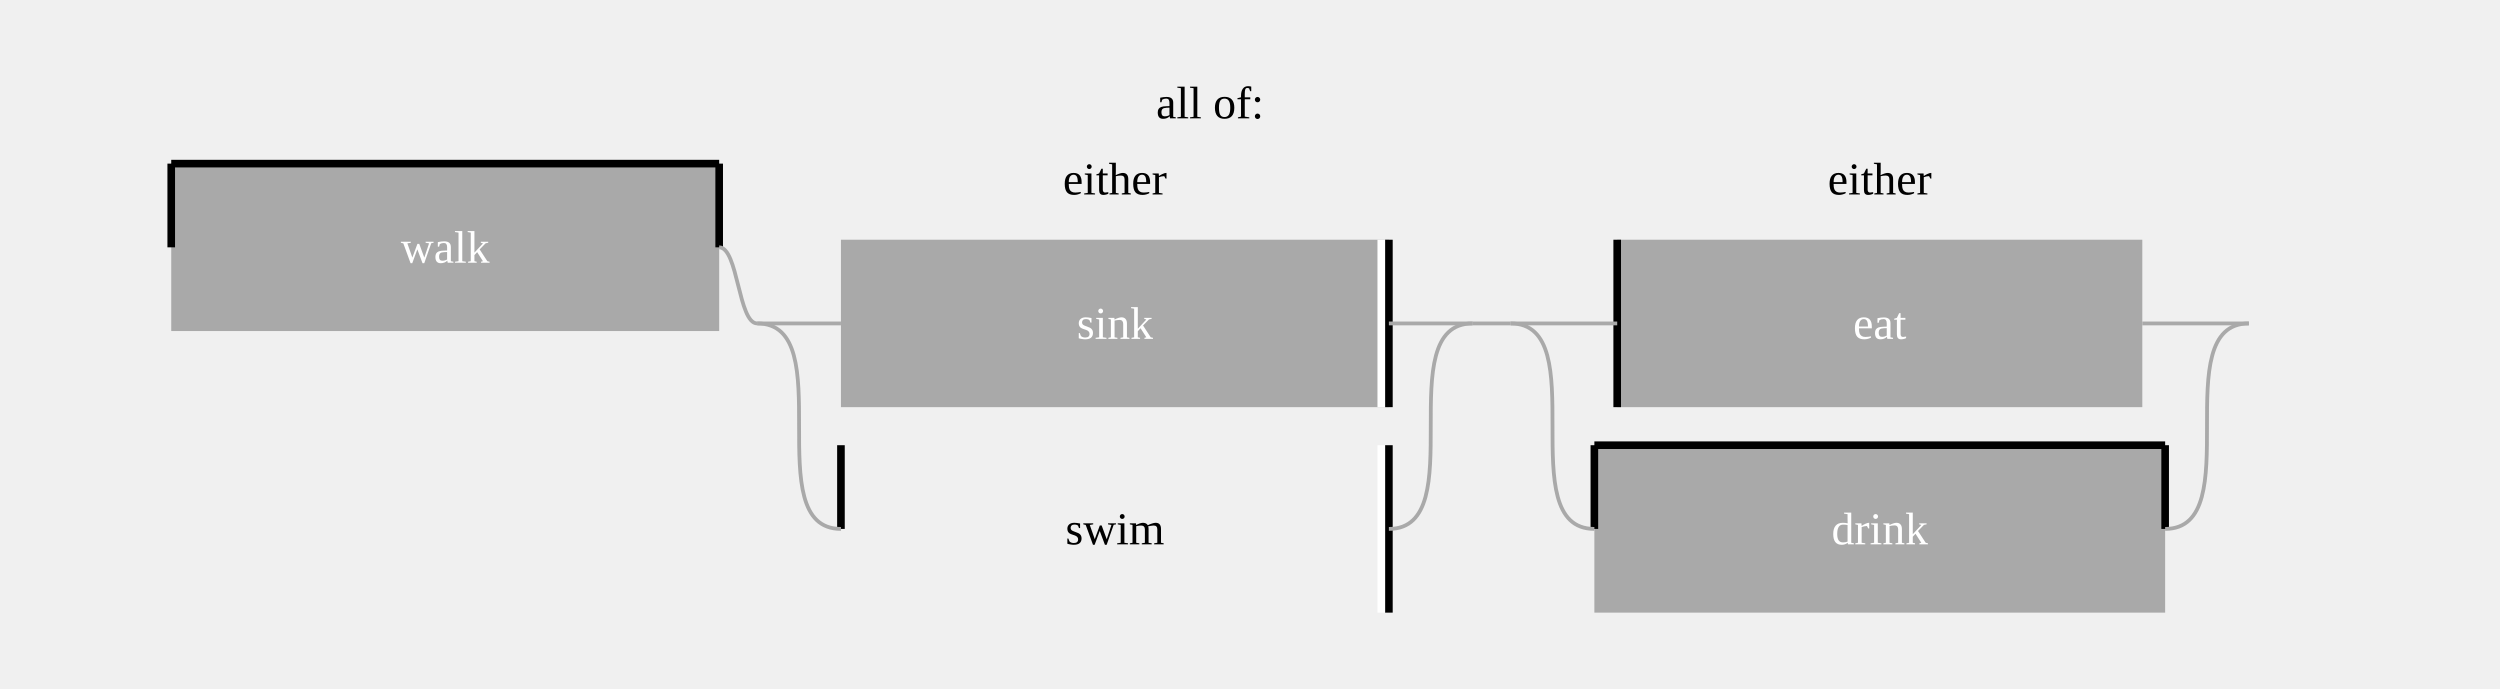
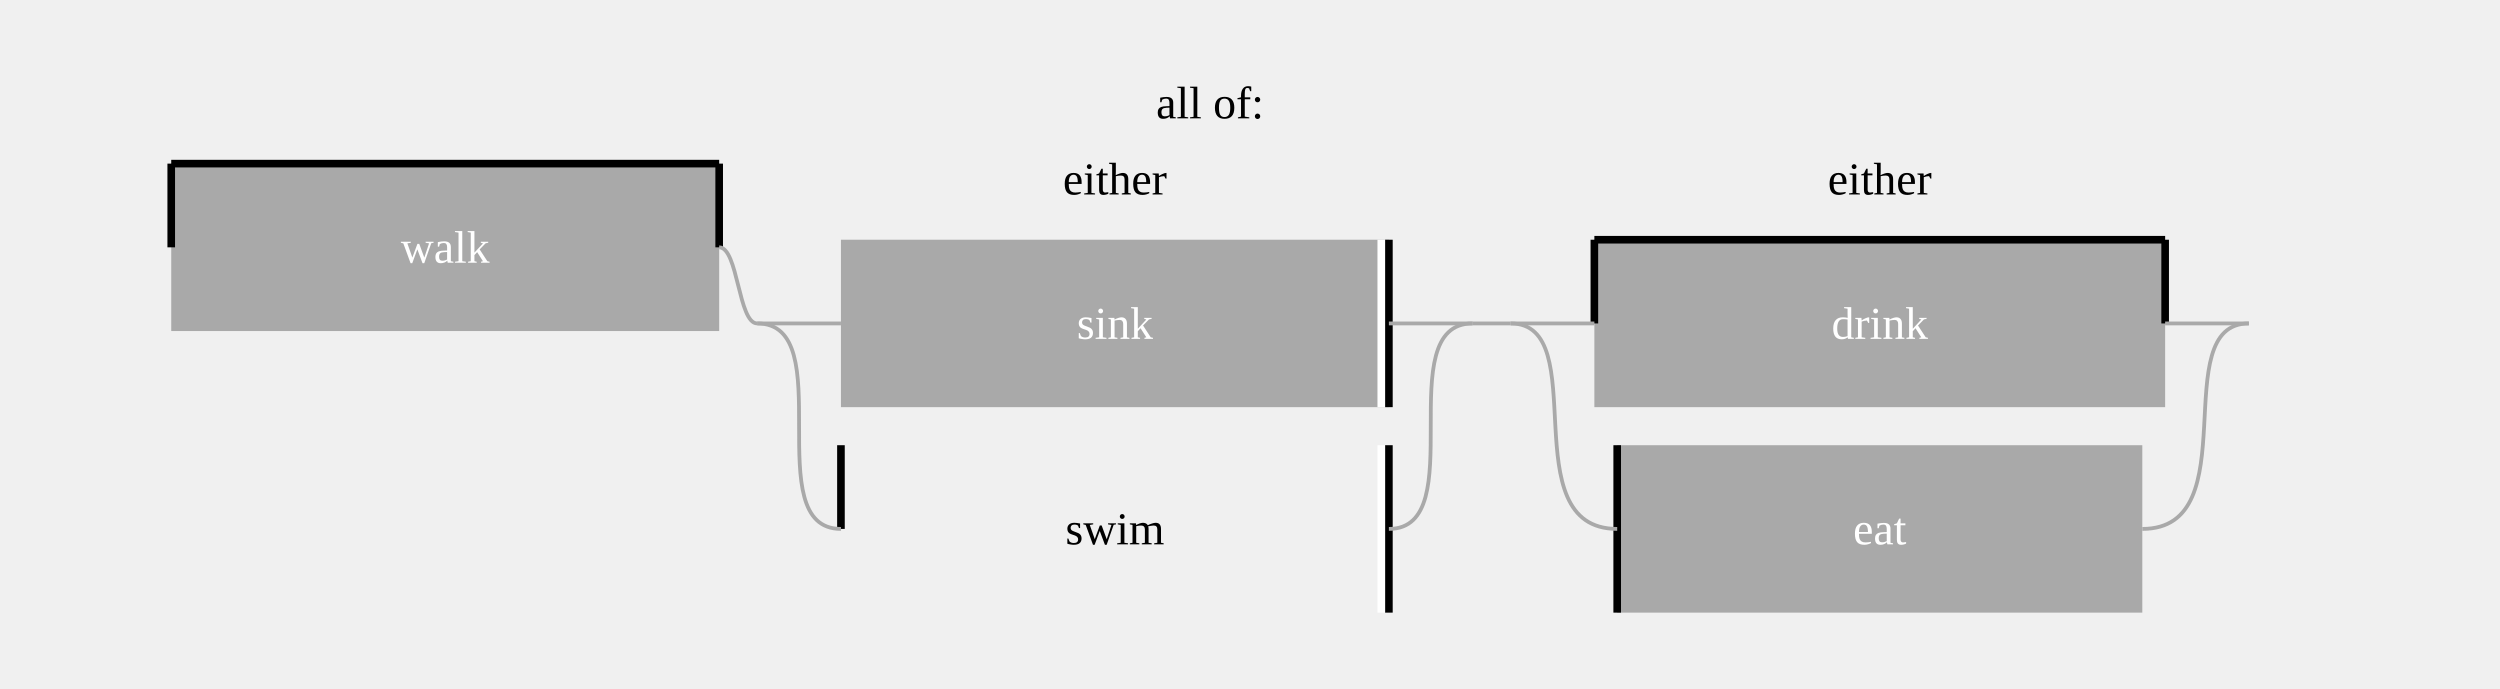
<svg xmlns="http://www.w3.org/2000/svg" width="657" height="181" version="1.11.1">
  <rect fill="darkgrey" stroke="none" x="0" class="textbox" width="144" y="0" transform="translate(22 0)translate(0 20)translate(23 23)" height="44" />
  <text fill="white" dominant-baseline="central" x="72" y="22" transform="translate(22 0)translate(0 20)translate(23 23)" text-anchor="middle">walk</text>
  <line stroke="black" class="leftline.half" stroke-width="2px" y1="0" x1="0" y2="22" transform="translate(22 0)translate(0 20)translate(23 23)" x2="0" />
  <line stroke="black" class="rightline.half" stroke-width="2px" y1="0" x1="144" y2="22" transform="translate(22 0)translate(0 20)translate(23 23)" x2="144" />
  <line stroke="black" class="topline.full" stroke-width="2px" y1="0" x1="0" y2="0" transform="translate(22 0)translate(0 20)translate(23 23)" x2="144" />
  <rect fill="darkgrey" stroke="none" x="0" class="textbox" width="144" y="0" transform="translate(0 0)translate(0 10)translate(22 -10)translate(0 20)translate(154 0)translate(22 0)translate(0 20)translate(23 23)" height="44" />
  <text fill="white" dominant-baseline="central" x="72" y="22" transform="translate(0 0)translate(0 10)translate(22 -10)translate(0 20)translate(154 0)translate(22 0)translate(0 20)translate(23 23)" text-anchor="middle">sink</text>
  <line stroke="black" class="rightline.full" stroke-width="2px" y1="0" x1="144" y2="44" transform="translate(0 0)translate(0 10)translate(22 -10)translate(0 20)translate(154 0)translate(22 0)translate(0 20)translate(23 23)" x2="144" />
  <line stroke="white" class="rightline.full" stroke-width="2px" y1="0" x1="142" y2="44" transform="translate(0 0)translate(0 10)translate(22 -10)translate(0 20)translate(154 0)translate(22 0)translate(0 20)translate(23 23)" x2="142" />
  <path fill="none" stroke="darkgrey" class="v_connector_in" d="M -22,32 C 0,32 -22,32 0 32" transform="translate(22 -10)translate(0 20)translate(154 0)translate(22 0)translate(0 20)translate(23 23)" />
  <path fill="none" stroke="darkgrey" class="v_connector_out" d="M 166,32 C 144,32 166,32 144 32" transform="translate(22 -10)translate(0 20)translate(154 0)translate(22 0)translate(0 20)translate(23 23)" />
  <rect fill="none" stroke="none" x="0" class="textbox" width="144" y="0" transform="translate(0 0)translate(0 64)translate(22 -10)translate(0 20)translate(154 0)translate(22 0)translate(0 20)translate(23 23)" height="44" />
  <text fill="black" dominant-baseline="central" x="72" y="22" transform="translate(0 0)translate(0 64)translate(22 -10)translate(0 20)translate(154 0)translate(22 0)translate(0 20)translate(23 23)" text-anchor="middle">swim</text>
  <line stroke="black" class="leftline.half" stroke-width="2px" y1="0" x1="0" y2="22" transform="translate(0 0)translate(0 64)translate(22 -10)translate(0 20)translate(154 0)translate(22 0)translate(0 20)translate(23 23)" x2="0" />
  <line stroke="black" class="rightline.full" stroke-width="2px" y1="0" x1="144" y2="44" transform="translate(0 0)translate(0 64)translate(22 -10)translate(0 20)translate(154 0)translate(22 0)translate(0 20)translate(23 23)" x2="144" />
  <line stroke="white" class="rightline.full" stroke-width="2px" y1="0" x1="142" y2="44" transform="translate(0 0)translate(0 64)translate(22 -10)translate(0 20)translate(154 0)translate(22 0)translate(0 20)translate(23 23)" x2="142" />
  <path fill="none" stroke="darkgrey" class="v_connector_in" d="M -22,32 C 0,32 -22,86 0 86" transform="translate(22 -10)translate(0 20)translate(154 0)translate(22 0)translate(0 20)translate(23 23)" />
  <path fill="none" stroke="darkgrey" class="v_connector_out" d="M 166,32 C 144,32 166,86 144 86" transform="translate(22 -10)translate(0 20)translate(154 0)translate(22 0)translate(0 20)translate(23 23)" />
  <text dominant-baseline="hanging" x="78" transform="translate(16 0)translate(154 0)translate(22 0)translate(0 20)translate(23 23)" text-anchor="middle">either</text>
  <path fill="none" stroke="darkgrey" class="h_connector" d="M 144,22 c 5,0 5,20 10 20" transform="translate(22 0)translate(0 20)translate(23 23)" />
-   <rect fill="darkgrey" stroke="none" x="0" class="textbox" width="138" y="0" transform="translate(6 0)translate(0 10)translate(22 -10)translate(0 20)translate(352 0)translate(22 0)translate(0 20)translate(23 23)" height="44" />
-   <text fill="white" dominant-baseline="central" x="69" y="22" transform="translate(6 0)translate(0 10)translate(22 -10)translate(0 20)translate(352 0)translate(22 0)translate(0 20)translate(23 23)" text-anchor="middle">eat</text>
-   <line stroke="black" class="leftline.full" stroke-width="2px" y1="0" x1="0" y2="44" transform="translate(6 0)translate(0 10)translate(22 -10)translate(0 20)translate(352 0)translate(22 0)translate(0 20)translate(23 23)" x2="0" />
-   <path fill="none" stroke="darkgrey" class="v_connector_in" d="M -22,32 C 0,32 -22,32 6 32" transform="translate(22 -10)translate(0 20)translate(352 0)translate(22 0)translate(0 20)translate(23 23)" />
-   <path fill="none" stroke="darkgrey" class="v_connector_out" d="M 172,32 C 150,32 172,32 144 32" transform="translate(22 -10)translate(0 20)translate(352 0)translate(22 0)translate(0 20)translate(23 23)" />
-   <rect fill="darkgrey" stroke="none" x="0" class="textbox" width="150" y="0" transform="translate(0 0)translate(0 64)translate(22 -10)translate(0 20)translate(352 0)translate(22 0)translate(0 20)translate(23 23)" height="44" />
-   <text fill="white" dominant-baseline="central" x="75" y="22" transform="translate(0 0)translate(0 64)translate(22 -10)translate(0 20)translate(352 0)translate(22 0)translate(0 20)translate(23 23)" text-anchor="middle">drink</text>
-   <line stroke="black" class="leftline.half" stroke-width="2px" y1="0" x1="0" y2="22" transform="translate(0 0)translate(0 64)translate(22 -10)translate(0 20)translate(352 0)translate(22 0)translate(0 20)translate(23 23)" x2="0" />
-   <line stroke="black" class="rightline.half" stroke-width="2px" y1="0" x1="150" y2="22" transform="translate(0 0)translate(0 64)translate(22 -10)translate(0 20)translate(352 0)translate(22 0)translate(0 20)translate(23 23)" x2="150" />
-   <line stroke="black" class="topline.full" stroke-width="2px" y1="0" x1="0" y2="0" transform="translate(0 0)translate(0 64)translate(22 -10)translate(0 20)translate(352 0)translate(22 0)translate(0 20)translate(23 23)" x2="150" />
-   <path fill="none" stroke="darkgrey" class="v_connector_in" d="M -22,32 C 0,32 -22,86 0 86" transform="translate(22 -10)translate(0 20)translate(352 0)translate(22 0)translate(0 20)translate(23 23)" />
-   <path fill="none" stroke="darkgrey" class="v_connector_out" d="M 172,32 C 150,32 172,86 150 86" transform="translate(22 -10)translate(0 20)translate(352 0)translate(22 0)translate(0 20)translate(23 23)" />
+   <rect fill="darkgrey" stroke="none" x="0" class="textbox" width="150" y="0" transform="translate(0 0)translate(0 10)translate(22 -10)translate(0 20)translate(352 0)translate(22 0)translate(0 20)translate(23 23)" height="44" />
+   <text fill="white" dominant-baseline="central" x="75" y="22" transform="translate(0 0)translate(0 10)translate(22 -10)translate(0 20)translate(352 0)translate(22 0)translate(0 20)translate(23 23)" text-anchor="middle">drink</text>
+   <line stroke="black" class="leftline.half" stroke-width="2px" y1="0" x1="0" y2="22" transform="translate(0 0)translate(0 10)translate(22 -10)translate(0 20)translate(352 0)translate(22 0)translate(0 20)translate(23 23)" x2="0" />
+   <line stroke="black" class="rightline.half" stroke-width="2px" y1="0" x1="150" y2="22" transform="translate(0 0)translate(0 10)translate(22 -10)translate(0 20)translate(352 0)translate(22 0)translate(0 20)translate(23 23)" x2="150" />
+   <line stroke="black" class="topline.full" stroke-width="2px" y1="0" x1="0" y2="0" transform="translate(0 0)translate(0 10)translate(22 -10)translate(0 20)translate(352 0)translate(22 0)translate(0 20)translate(23 23)" x2="150" />
+   <path fill="none" stroke="darkgrey" class="v_connector_in" d="M -22,32 C 0,32 -22,32 0 32" transform="translate(22 -10)translate(0 20)translate(352 0)translate(22 0)translate(0 20)translate(23 23)" />
+   <path fill="none" stroke="darkgrey" class="v_connector_out" d="M 172,32 C 150,32 172,32 150 32" transform="translate(22 -10)translate(0 20)translate(352 0)translate(22 0)translate(0 20)translate(23 23)" />
+   <rect fill="darkgrey" stroke="none" x="0" class="textbox" width="138" y="0" transform="translate(6 0)translate(0 64)translate(22 -10)translate(0 20)translate(352 0)translate(22 0)translate(0 20)translate(23 23)" height="44" />
+   <text fill="white" dominant-baseline="central" x="69" y="22" transform="translate(6 0)translate(0 64)translate(22 -10)translate(0 20)translate(352 0)translate(22 0)translate(0 20)translate(23 23)" text-anchor="middle">eat</text>
+   <line stroke="black" class="leftline.full" stroke-width="2px" y1="0" x1="0" y2="44" transform="translate(6 0)translate(0 64)translate(22 -10)translate(0 20)translate(352 0)translate(22 0)translate(0 20)translate(23 23)" x2="0" />
+   <path fill="none" stroke="darkgrey" class="v_connector_in" d="M -22,32 C 0,32 -22,86 6 86" transform="translate(22 -10)translate(0 20)translate(352 0)translate(22 0)translate(0 20)translate(23 23)" />
+   <path fill="none" stroke="darkgrey" class="v_connector_out" d="M 172,32 C 150,32 172,86 144 86" transform="translate(22 -10)translate(0 20)translate(352 0)translate(22 0)translate(0 20)translate(23 23)" />
  <text dominant-baseline="hanging" x="78" transform="translate(19 0)translate(352 0)translate(22 0)translate(0 20)translate(23 23)" text-anchor="middle">either</text>
  <path fill="none" stroke="darkgrey" class="h_connector" d="M 342,42 c 5,0 5,0 10 0" transform="translate(22 0)translate(0 20)translate(23 23)" />
  <text dominant-baseline="hanging" x="81" transform="translate(214 0)translate(23 23)" text-anchor="middle">all of:</text>
</svg>
